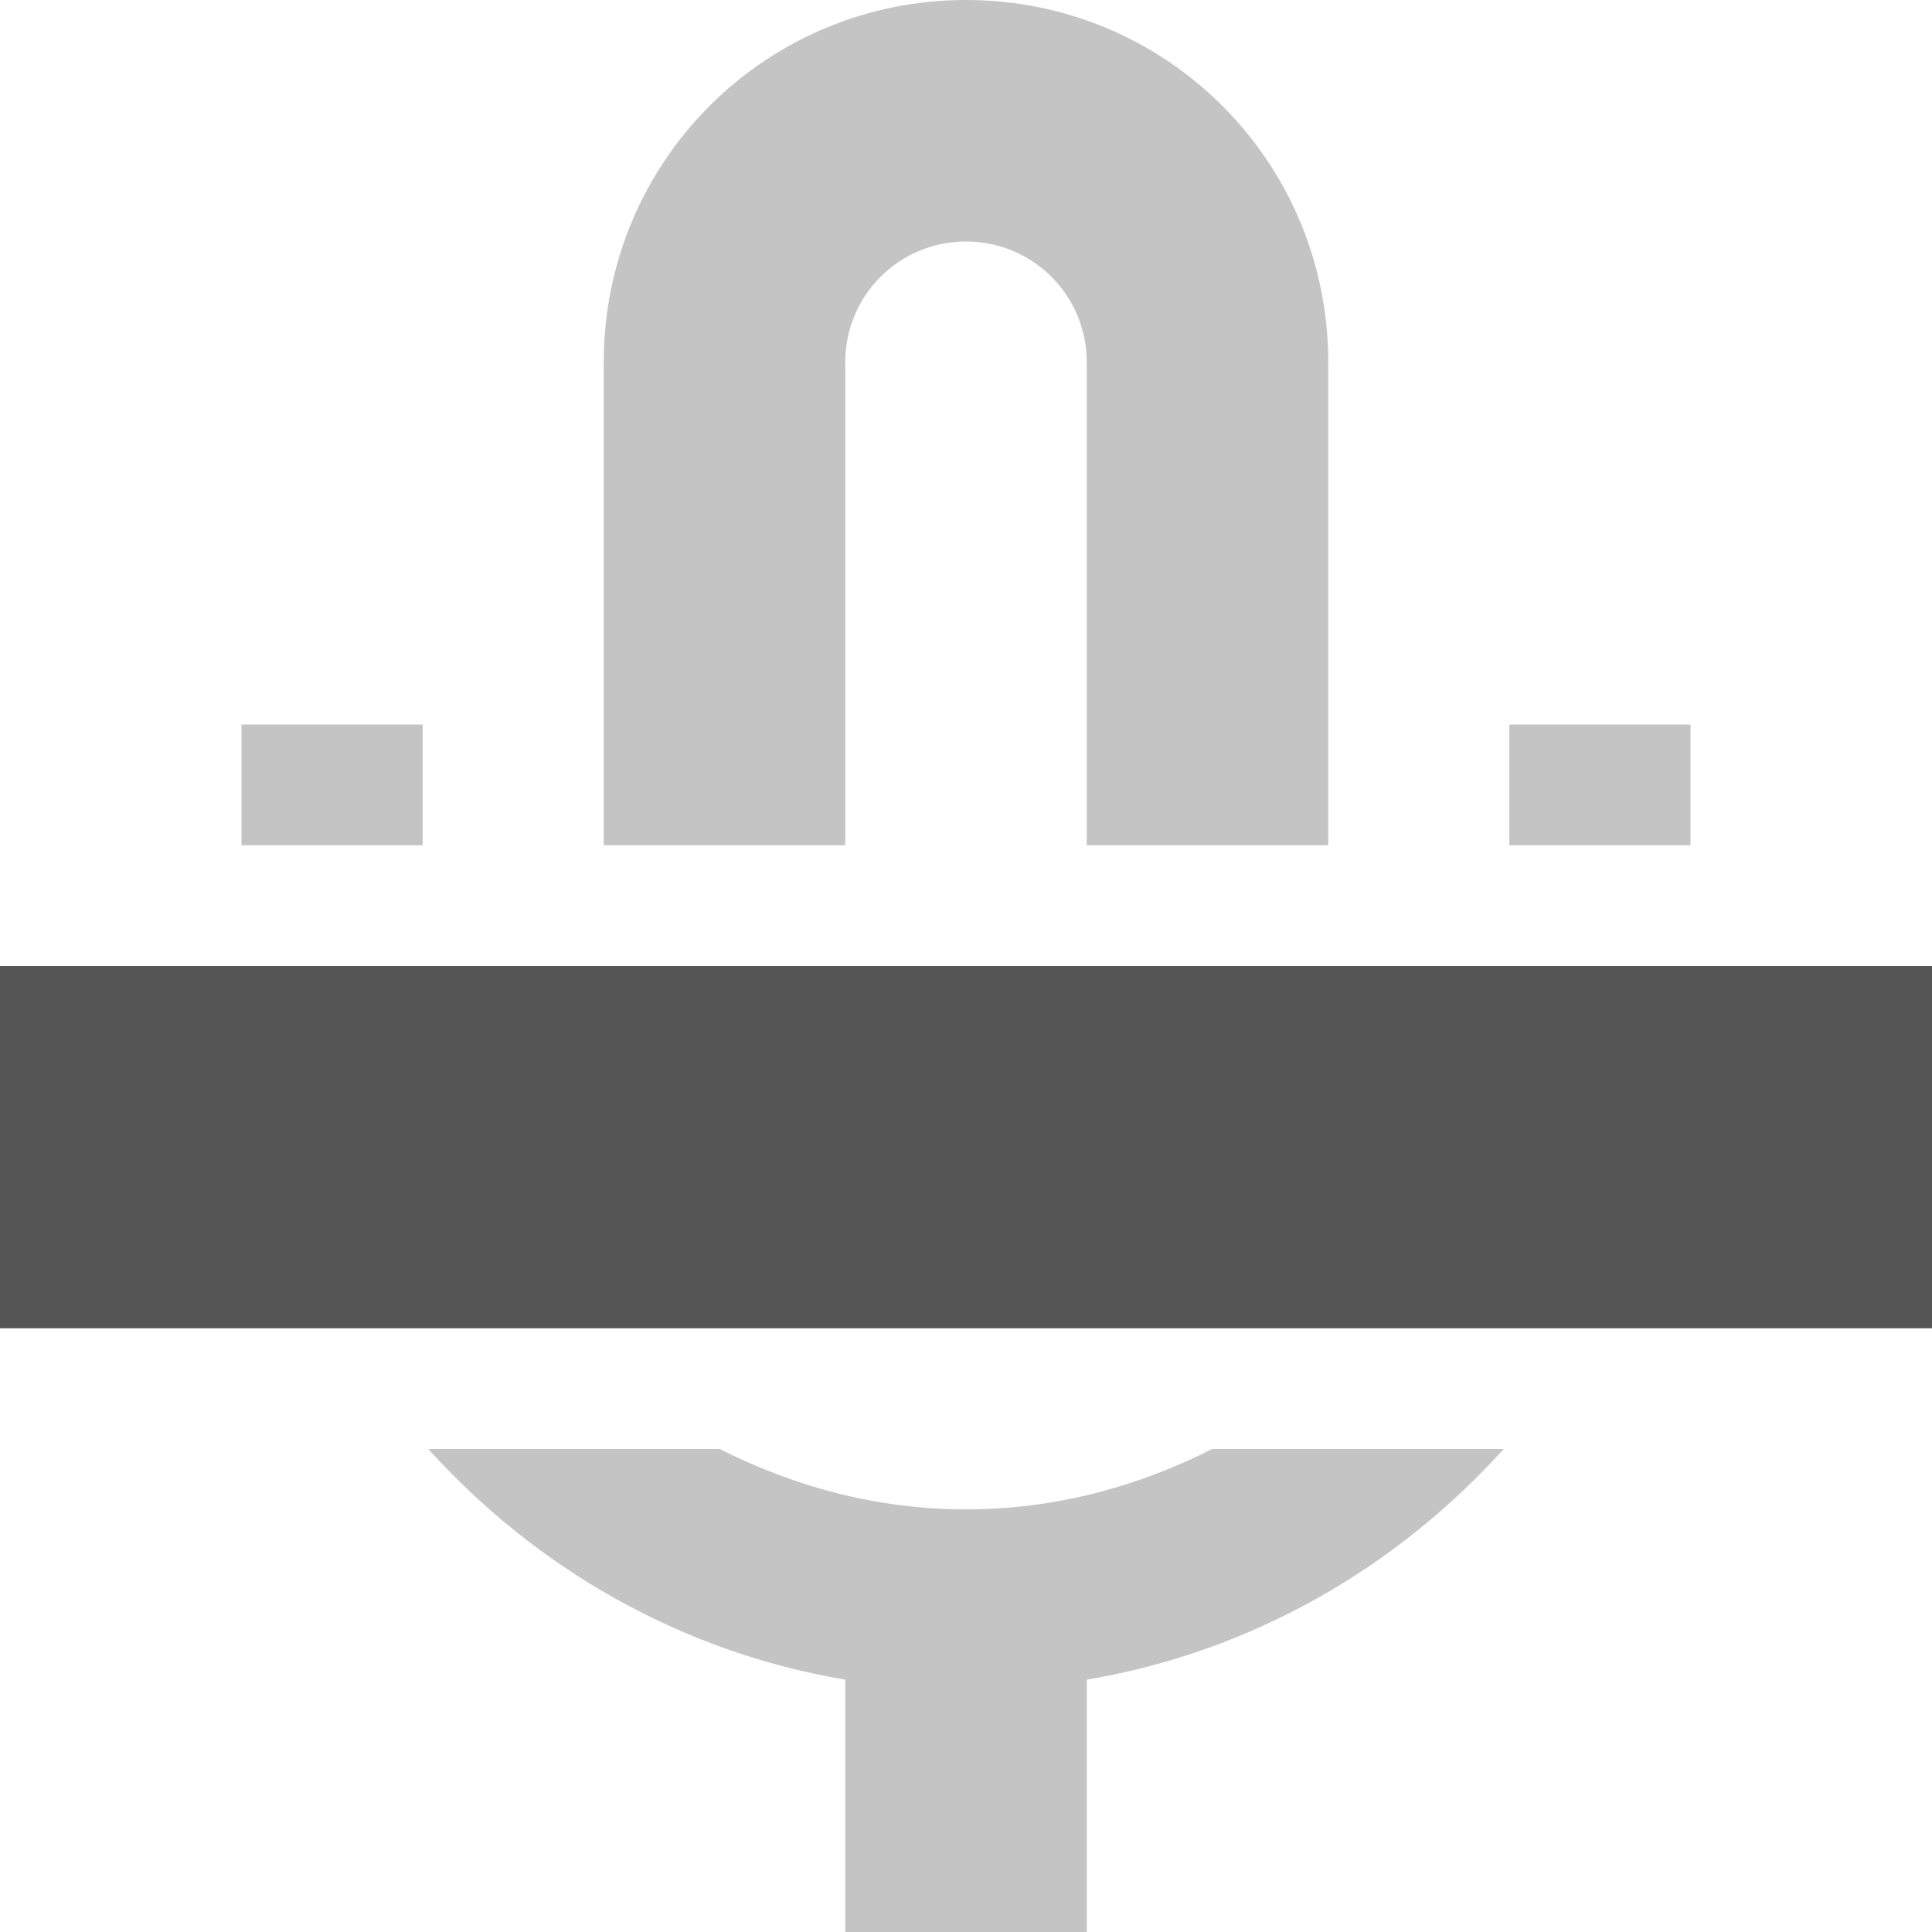
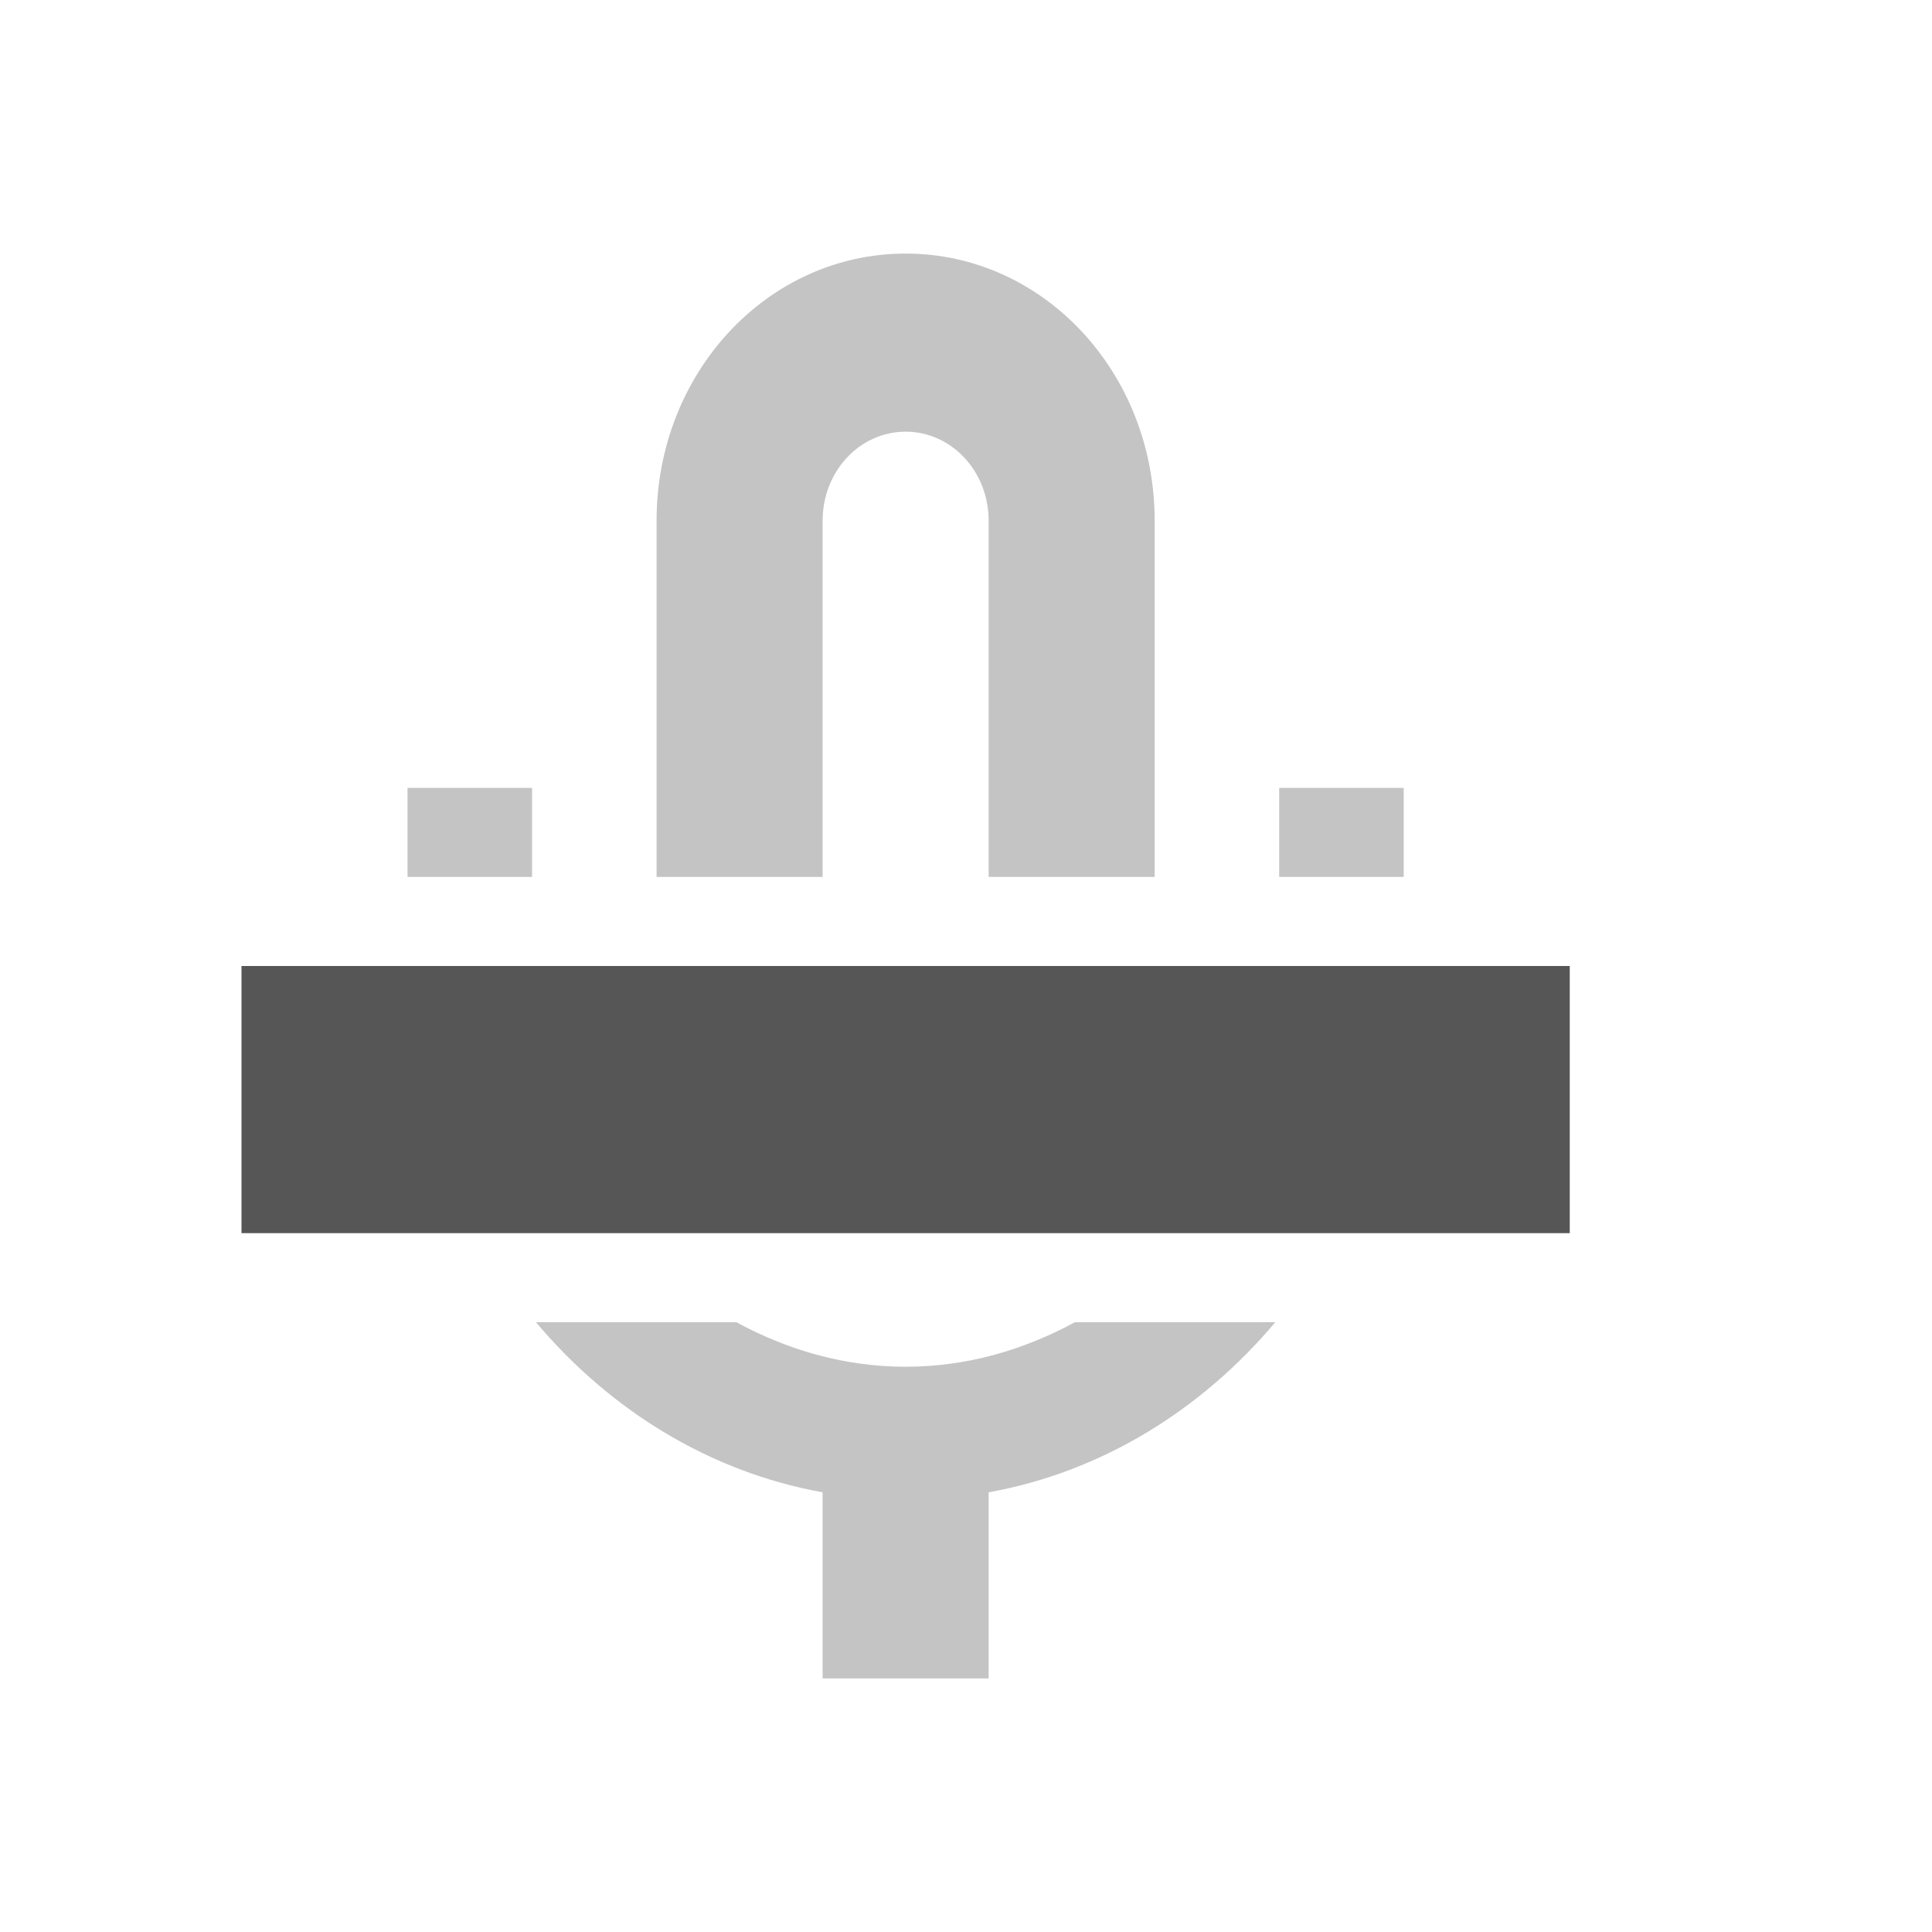
- <svg xmlns="http://www.w3.org/2000/svg" width="16" height="16" version="1.1">
-   <g fill="#565656">
-     <path transform="translate(-212 -248)" d="m220 248c-1.662 0-3 1.338-3 3v4h2v-4c0-0.554 0.446-1 1-1s1 0.446 1 1v4h2v-4c0-1.662-1.338-3-3-3zm-6 6v1h1.5v-1h-1.5zm10.5 0v1h1.5v-1h-1.5zm-8.953 6c0.887 0.983 2.088 1.681 3.453 1.91v2.09h2v-2.09c1.365-0.229 2.566-0.927 3.453-1.91h-2.414c-0.613 0.31-1.298 0.5-2.039 0.5s-1.426-0.19-2.039-0.5h-2.414z" opacity=".35" />
-     <path transform="translate(-212 -248)" d="m212 256h16v3h-16z" />
+ <svg xmlns="http://www.w3.org/2000/svg" width="16" height="16" version="1.1" id="svg2">
+   <defs id="defs2" />
+   <g fill="#565656" id="g2" transform="matrix(0.6875,0,0,0.7375,2,2.1)">
+     <path transform="translate(-212,-248)" d="m 220,248 c -1.662,0 -3,1.338 -3,3 v 4 h 2 v -4 c 0,-0.554 0.446,-1 1,-1 0.554,0 1,0.446 1,1 v 4 h 2 v -4 c 0,-1.662 -1.338,-3 -3,-3 z m -6,6 v 1 h 1.5 v -1 z m 10.5,0 v 1 h 1.5 v -1 z m -8.953,6 c 0.887,0.983 2.088,1.681 3.453,1.91 V 264 h 2 v -2.09 c 1.365,-0.229 2.566,-0.927 3.453,-1.91 h -2.414 c -0.613,0.31 -1.298,0.5 -2.039,0.5 -0.741,0 -1.426,-0.19 -2.039,-0.5 h -2.414 z" opacity="0.35" id="path1" />
+     <path transform="translate(-212,-248)" d="m 212,256 h 16 v 3 h -16 z" id="path2" />
  </g>
</svg>
